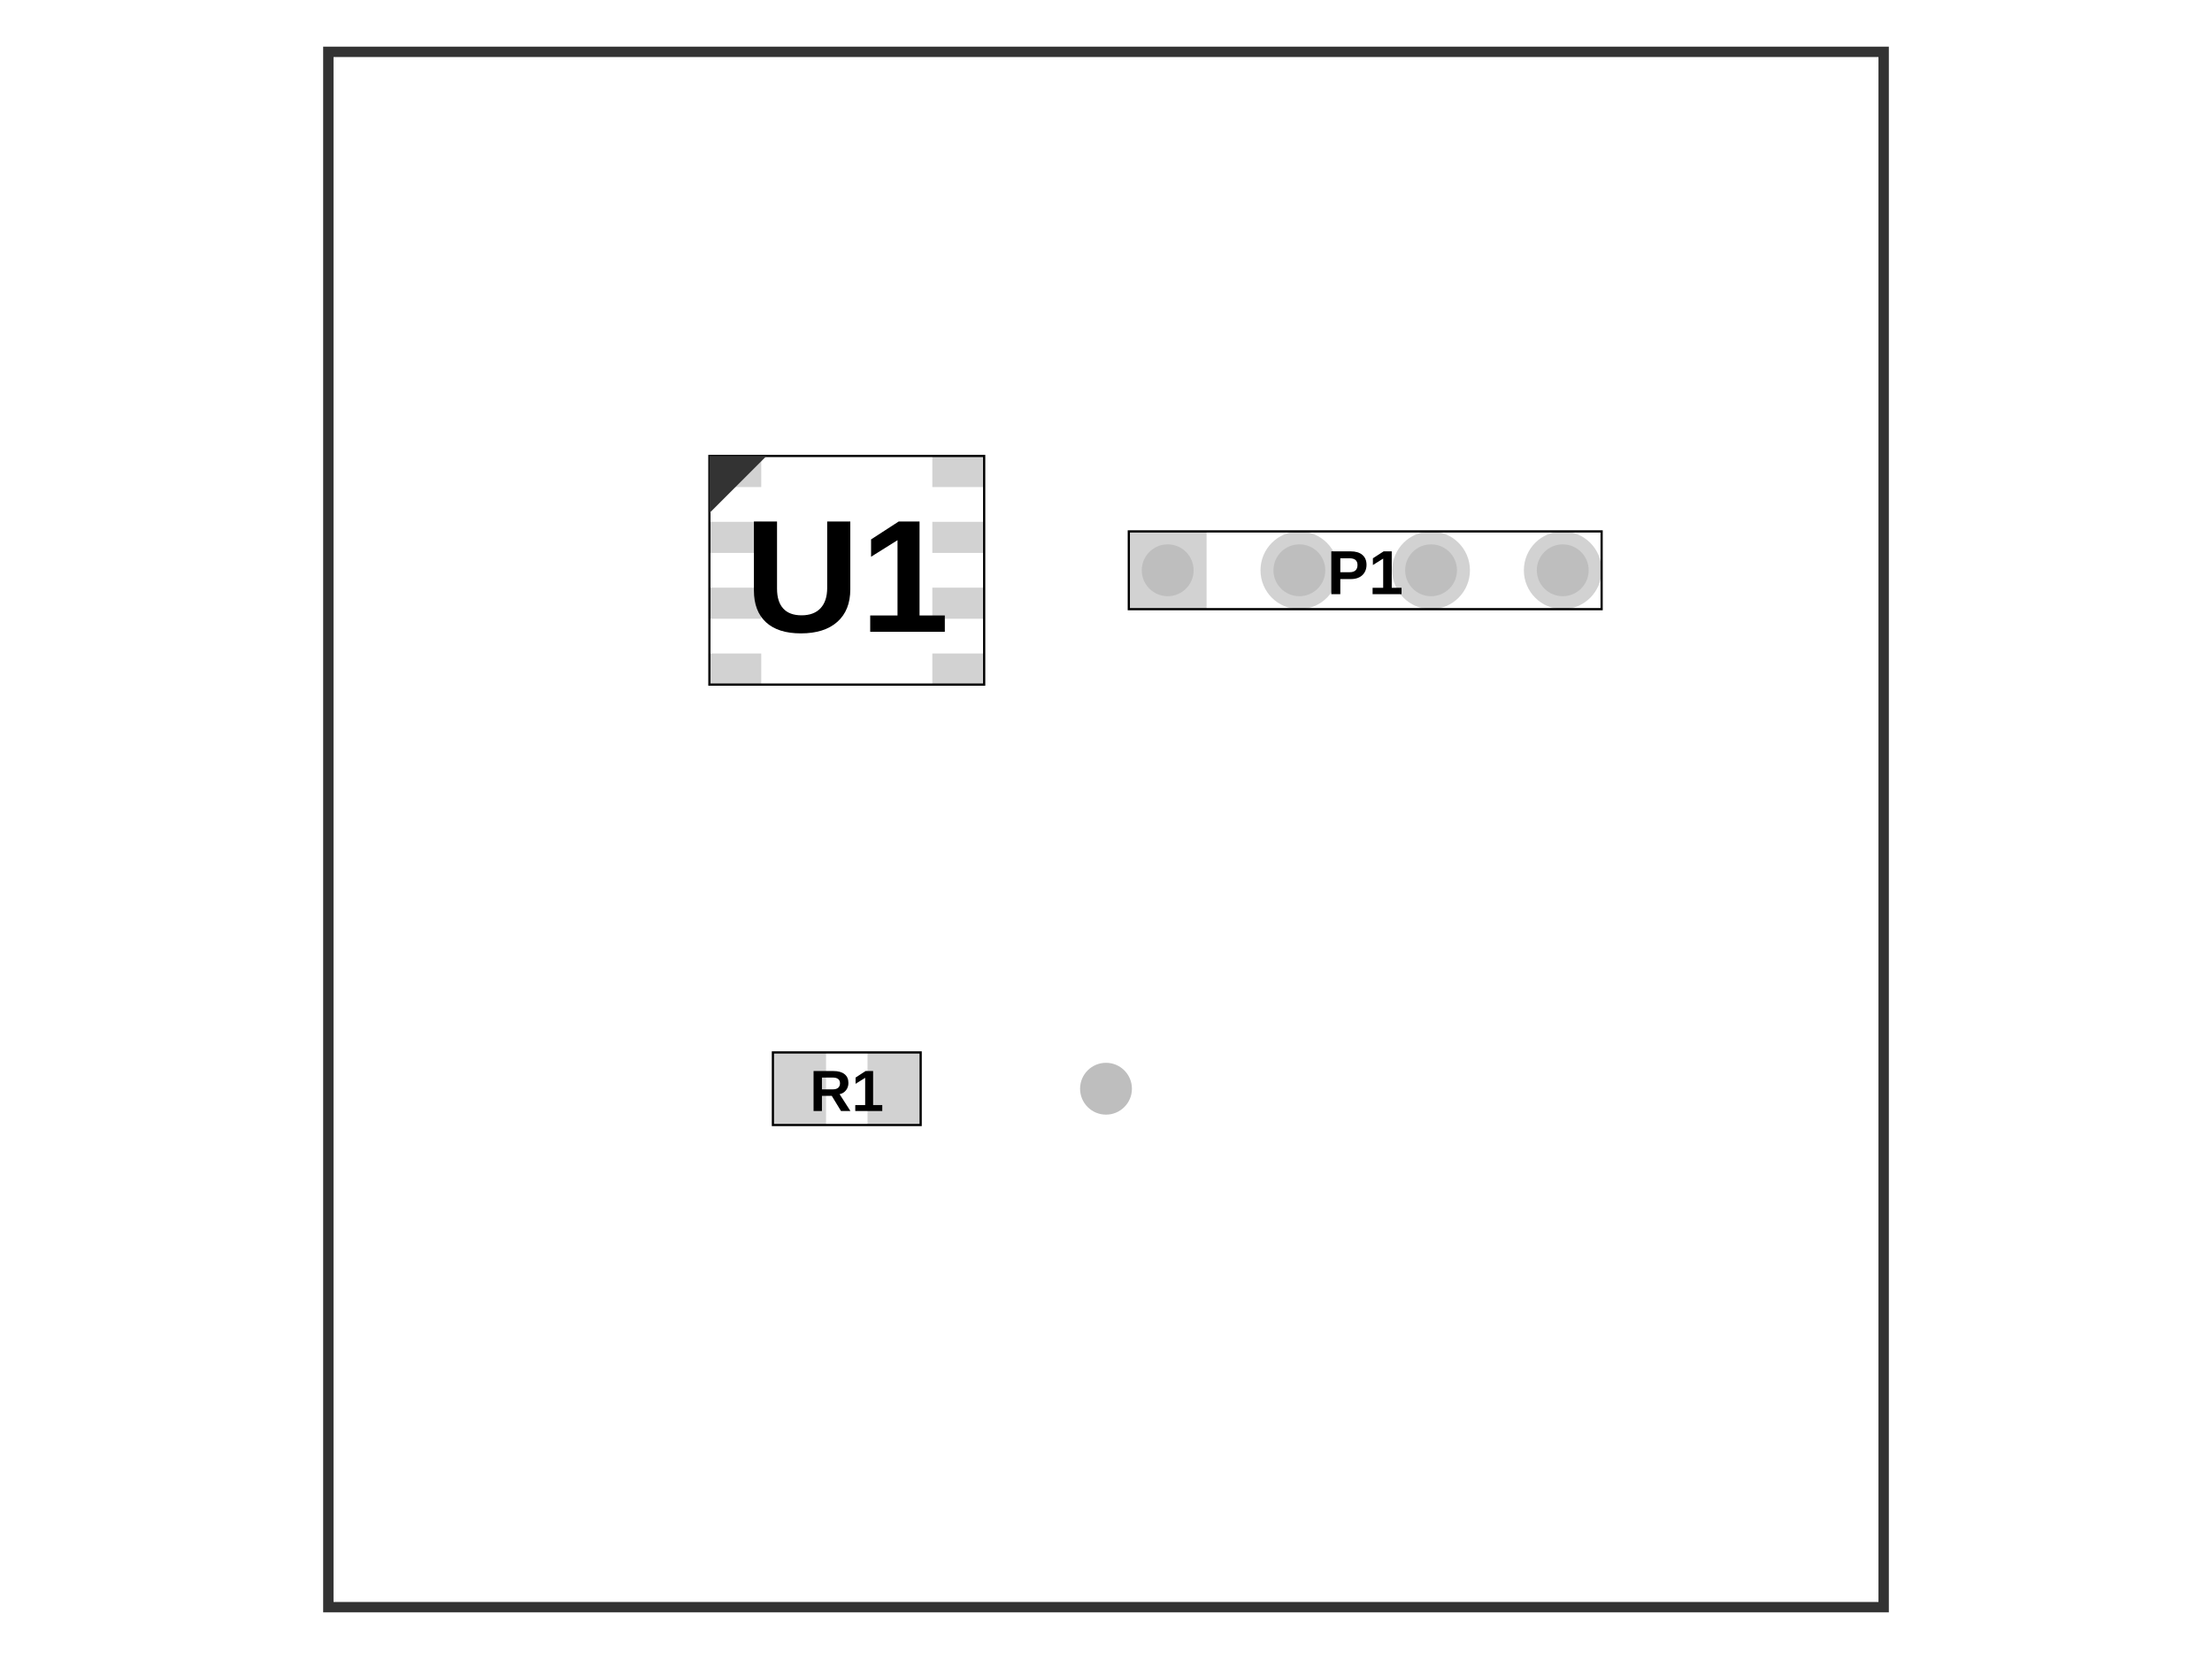
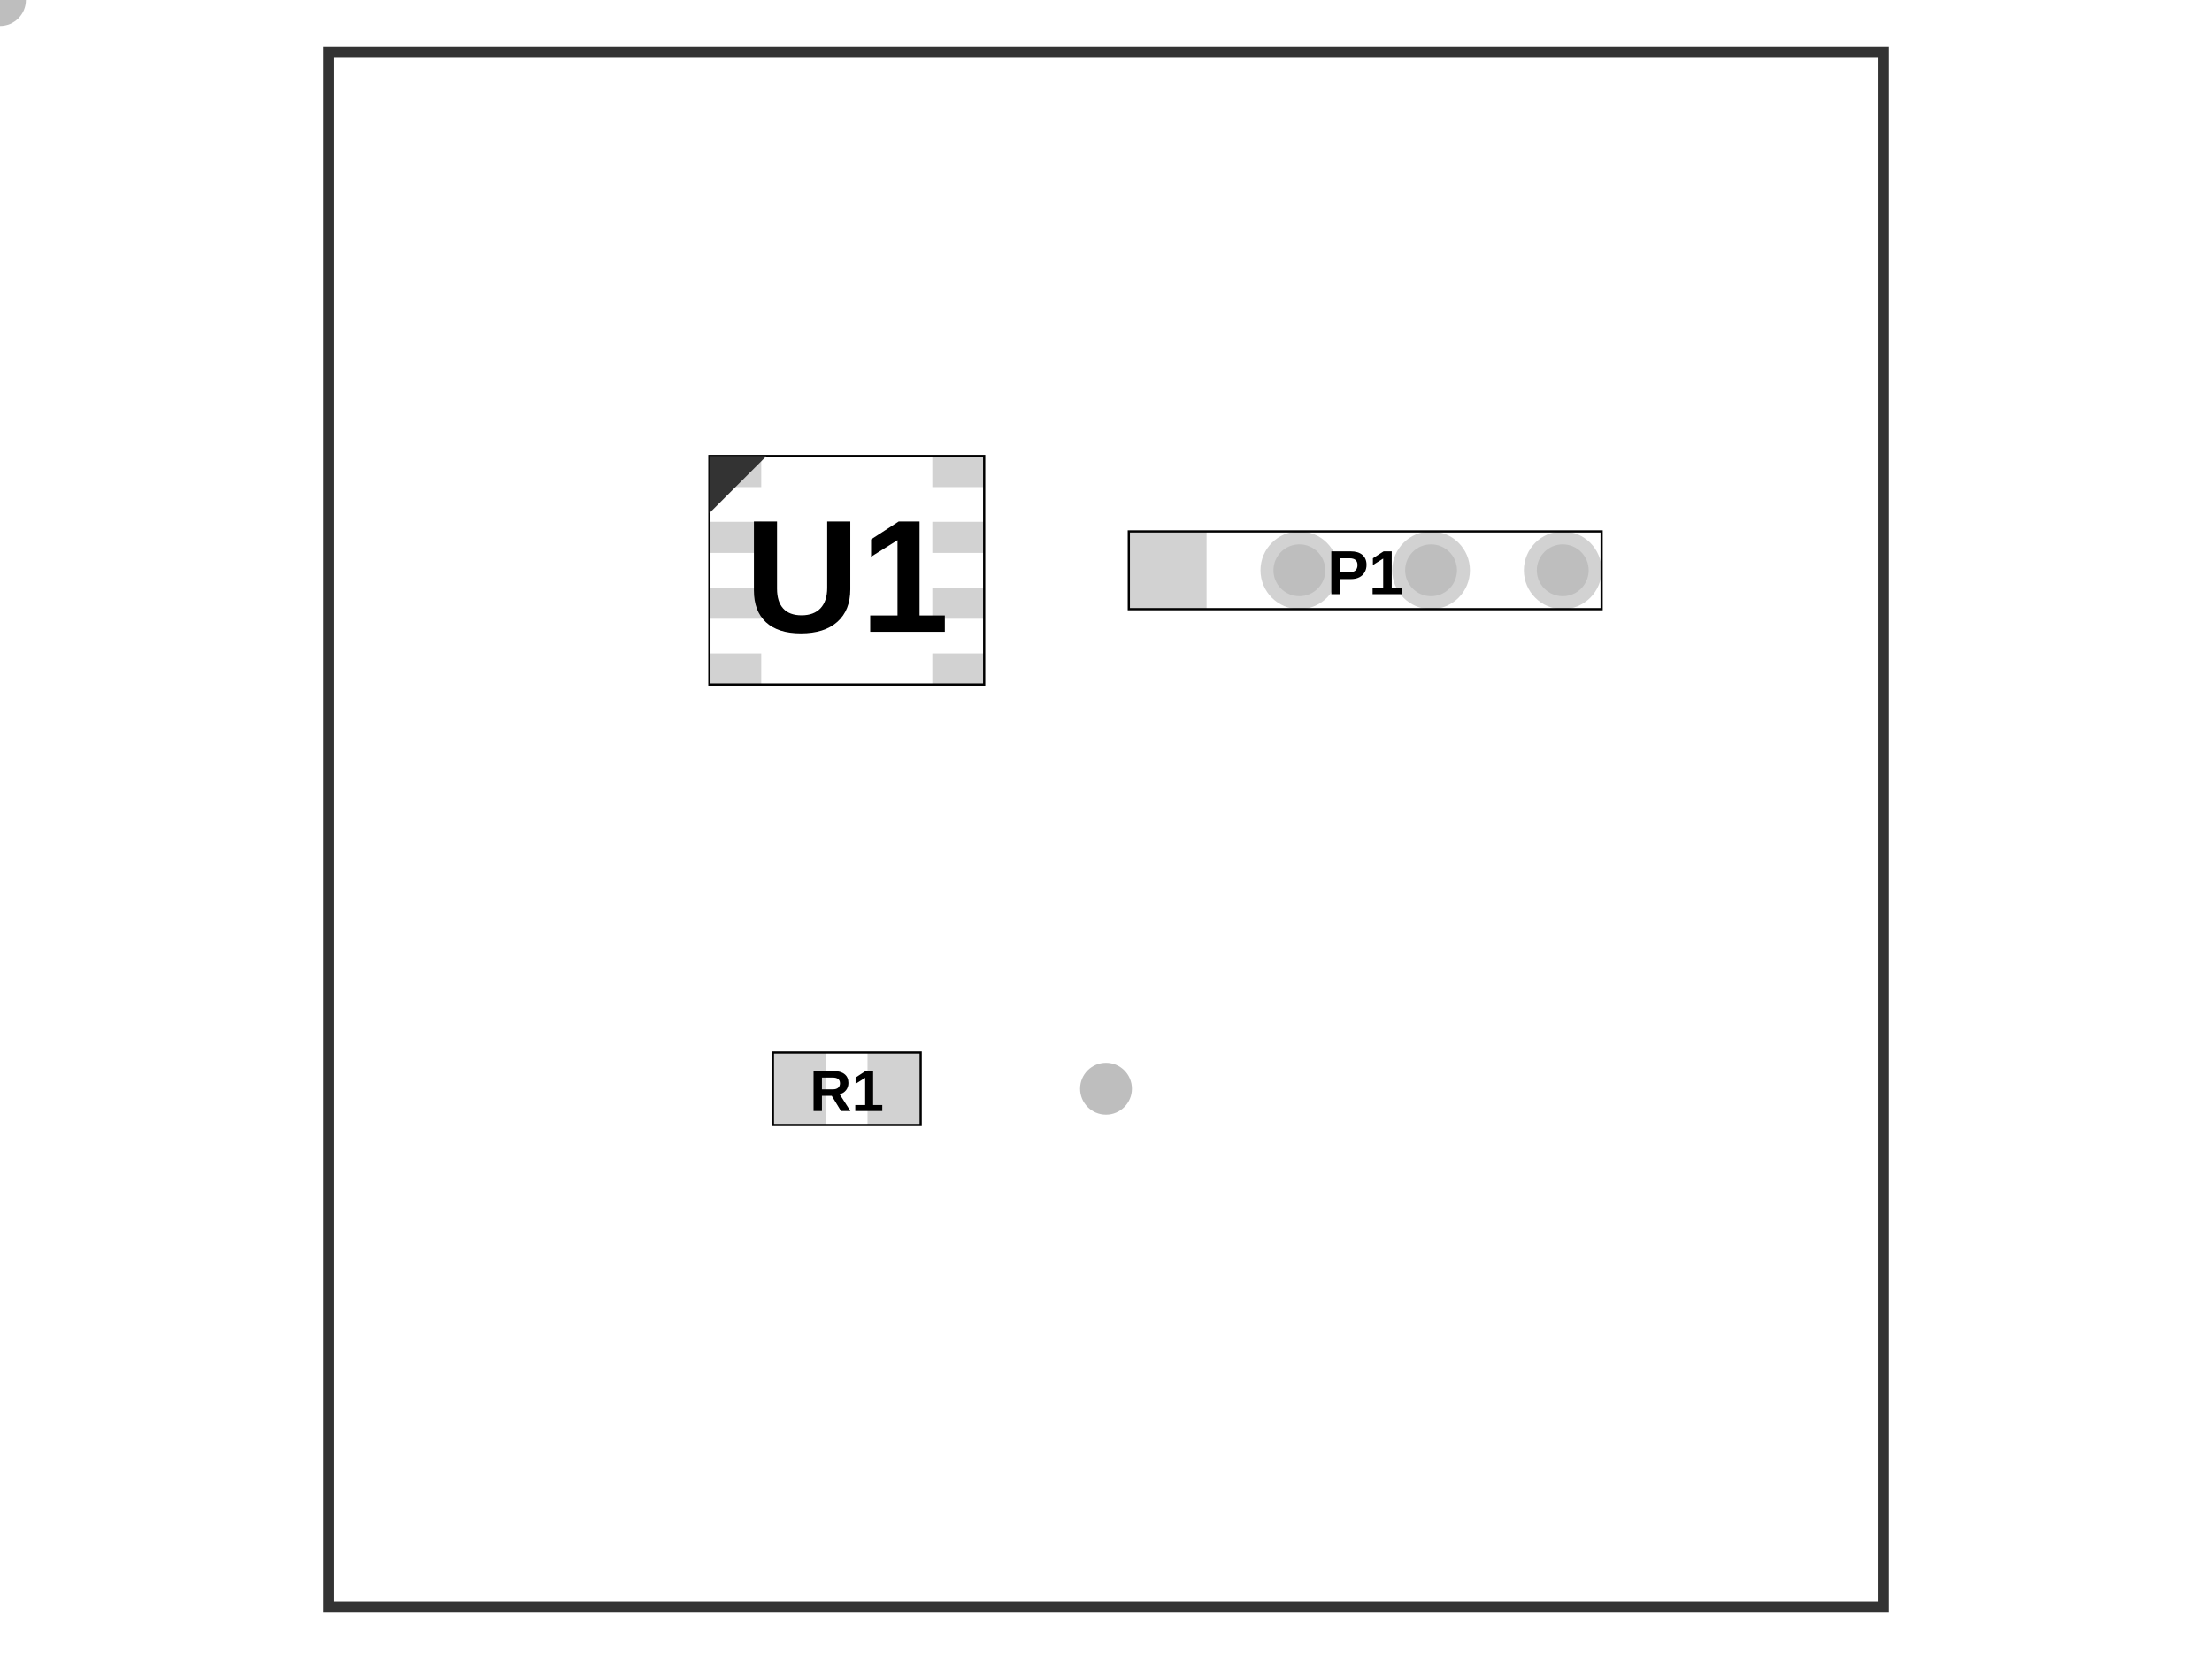
<svg xmlns="http://www.w3.org/2000/svg" width="800" height="600">
  <style>
              .assembly-component { 
                fill: none; 
                stroke: #000; 
              }
              .assembly-board { 
                fill: #f2f2f2; 
                stroke: rgb(0,0,0); 
                stroke-opacity: 0.8;
              }
              .assembly-component-label { 
                fill: #000; 
                font-family: Arial, serif;
                font-weight: bold;
                dominant-baseline: middle;
                text-anchor: middle;
              }
              .assembly-boundary { 
                fill: none; 
                stroke: #fff;
                stroke-width: 0.2; 
              }
            </style>
  <rect fill="#fff" x="0" y="0" width="800" height="600" />
  <rect class="assembly-boundary" x="118.75" y="18.75" width="562.5" height="562.5" />
  <path class="pcb-board" d="M 118.75 581.25 L 681.25 581.25 L 681.25 18.75 L 118.75 18.75 Z" fill="none" stroke="rgb(0,0,0)" stroke-opacity="0.8" stroke-width="3.75" />
  <g>
    <rect class="assembly-hole-outer-pad" fill="rgb(210, 210, 210)" x="408.25" y="192.188" width="28.125" height="28.125" />
-     <circle class="assembly-hole-inner" fill="rgb(190, 190, 190)" cx="422.312" cy="206.25" r="9.375" />
+     <circle class="assembly-hole-inner" fill="rgb(190, 190, 190)" cx="NaN" cy="NaN" r="9.375" />
  </g>
  <g>
    <circle class="assembly-hole-outer" fill="rgb(210, 210, 210)" cx="469.938" cy="206.25" r="14.062" />
    <circle class="assembly-hole-inner" fill="rgb(190, 190, 190)" cx="469.938" cy="206.25" r="9.375" />
  </g>
  <g>
    <circle class="assembly-hole-outer" fill="rgb(210, 210, 210)" cx="517.562" cy="206.25" r="14.062" />
    <circle class="assembly-hole-inner" fill="rgb(190, 190, 190)" cx="517.562" cy="206.25" r="9.375" />
  </g>
  <g>
    <circle class="assembly-hole-outer" fill="rgb(210, 210, 210)" cx="565.188" cy="206.25" r="14.062" />
    <circle class="assembly-hole-inner" fill="rgb(190, 190, 190)" cx="565.188" cy="206.25" r="9.375" />
  </g>
  <circle class="assembly-hole" cx="400" cy="393.75" r="9.375" fill="rgb(190, 190, 190)" />
  <rect class="assembly-pad" fill="rgb(210, 210, 210)" x="256.562" y="164.906" width="18.75" height="11.25" data-layer="top" />
  <rect class="assembly-pad" fill="rgb(210, 210, 210)" x="256.562" y="188.719" width="18.75" height="11.25" data-layer="top" />
  <rect class="assembly-pad" fill="rgb(210, 210, 210)" x="256.562" y="212.531" width="18.75" height="11.25" data-layer="top" />
  <rect class="assembly-pad" fill="rgb(210, 210, 210)" x="256.562" y="236.344" width="18.75" height="11.25" data-layer="top" />
  <rect class="assembly-pad" fill="rgb(210, 210, 210)" x="337.188" y="236.344" width="18.75" height="11.25" data-layer="top" />
  <rect class="assembly-pad" fill="rgb(210, 210, 210)" x="337.188" y="212.531" width="18.75" height="11.25" data-layer="top" />
  <rect class="assembly-pad" fill="rgb(210, 210, 210)" x="337.188" y="188.719" width="18.75" height="11.25" data-layer="top" />
  <rect class="assembly-pad" fill="rgb(210, 210, 210)" x="337.188" y="164.906" width="18.75" height="11.25" data-layer="top" />
  <rect class="assembly-pad" fill="rgb(210, 210, 210)" x="279.531" y="380.625" width="19.219" height="26.25" data-layer="top" />
  <rect class="assembly-pad" fill="rgb(210, 210, 210)" x="313.75" y="380.625" width="19.219" height="26.25" data-layer="top" />
  <g transform="translate(306.25, 206.25) scale(1, -1)">
    <path class="assembly-component" d="M-49.688,-41.344 L49.688,-41.344 L49.688,41.344 L-49.688,41.344 Z" stroke-width="0.80" transform="rotate(0)" stroke-dasharray="" />
    <text x="0" y="0" class="assembly-component-label" text-anchor="middle" dy=".10em" style="pointer-events: none" font-size="58.0px" transform="scale(1, -1)">U1</text>
    <polygon class="assembly-pin1-indicator" points="-49.688,41.344 -29.016,41.344 -49.688,20.672" fill="#333" stroke="none" transform="rotate(0)" />
  </g>
  <g transform="translate(493.75, 206.25) scale(1, -1)">
    <path class="assembly-component" d="M-85.5,-14.062 L85.5,-14.062 L85.5,14.062 L-85.5,14.062 Z" stroke-width="0.80" transform="rotate(0)" stroke-dasharray="" />
    <text x="0" y="0" class="assembly-component-label" text-anchor="middle" dy=".10em" style="pointer-events: none" font-size="22.5px" transform="scale(1, -1)">P1</text>
  </g>
  <g transform="translate(306.25, 393.75) scale(1, -1)">
    <path class="assembly-component" d="M-26.719,-13.125 L26.719,-13.125 L26.719,13.125 L-26.719,13.125 Z" stroke-width="0.80" transform="rotate(0)" stroke-dasharray="" />
    <text x="0" y="0" class="assembly-component-label" text-anchor="middle" dy=".10em" style="pointer-events: none" font-size="21.0px" transform="scale(1, -1)">R1</text>
  </g>
</svg>
